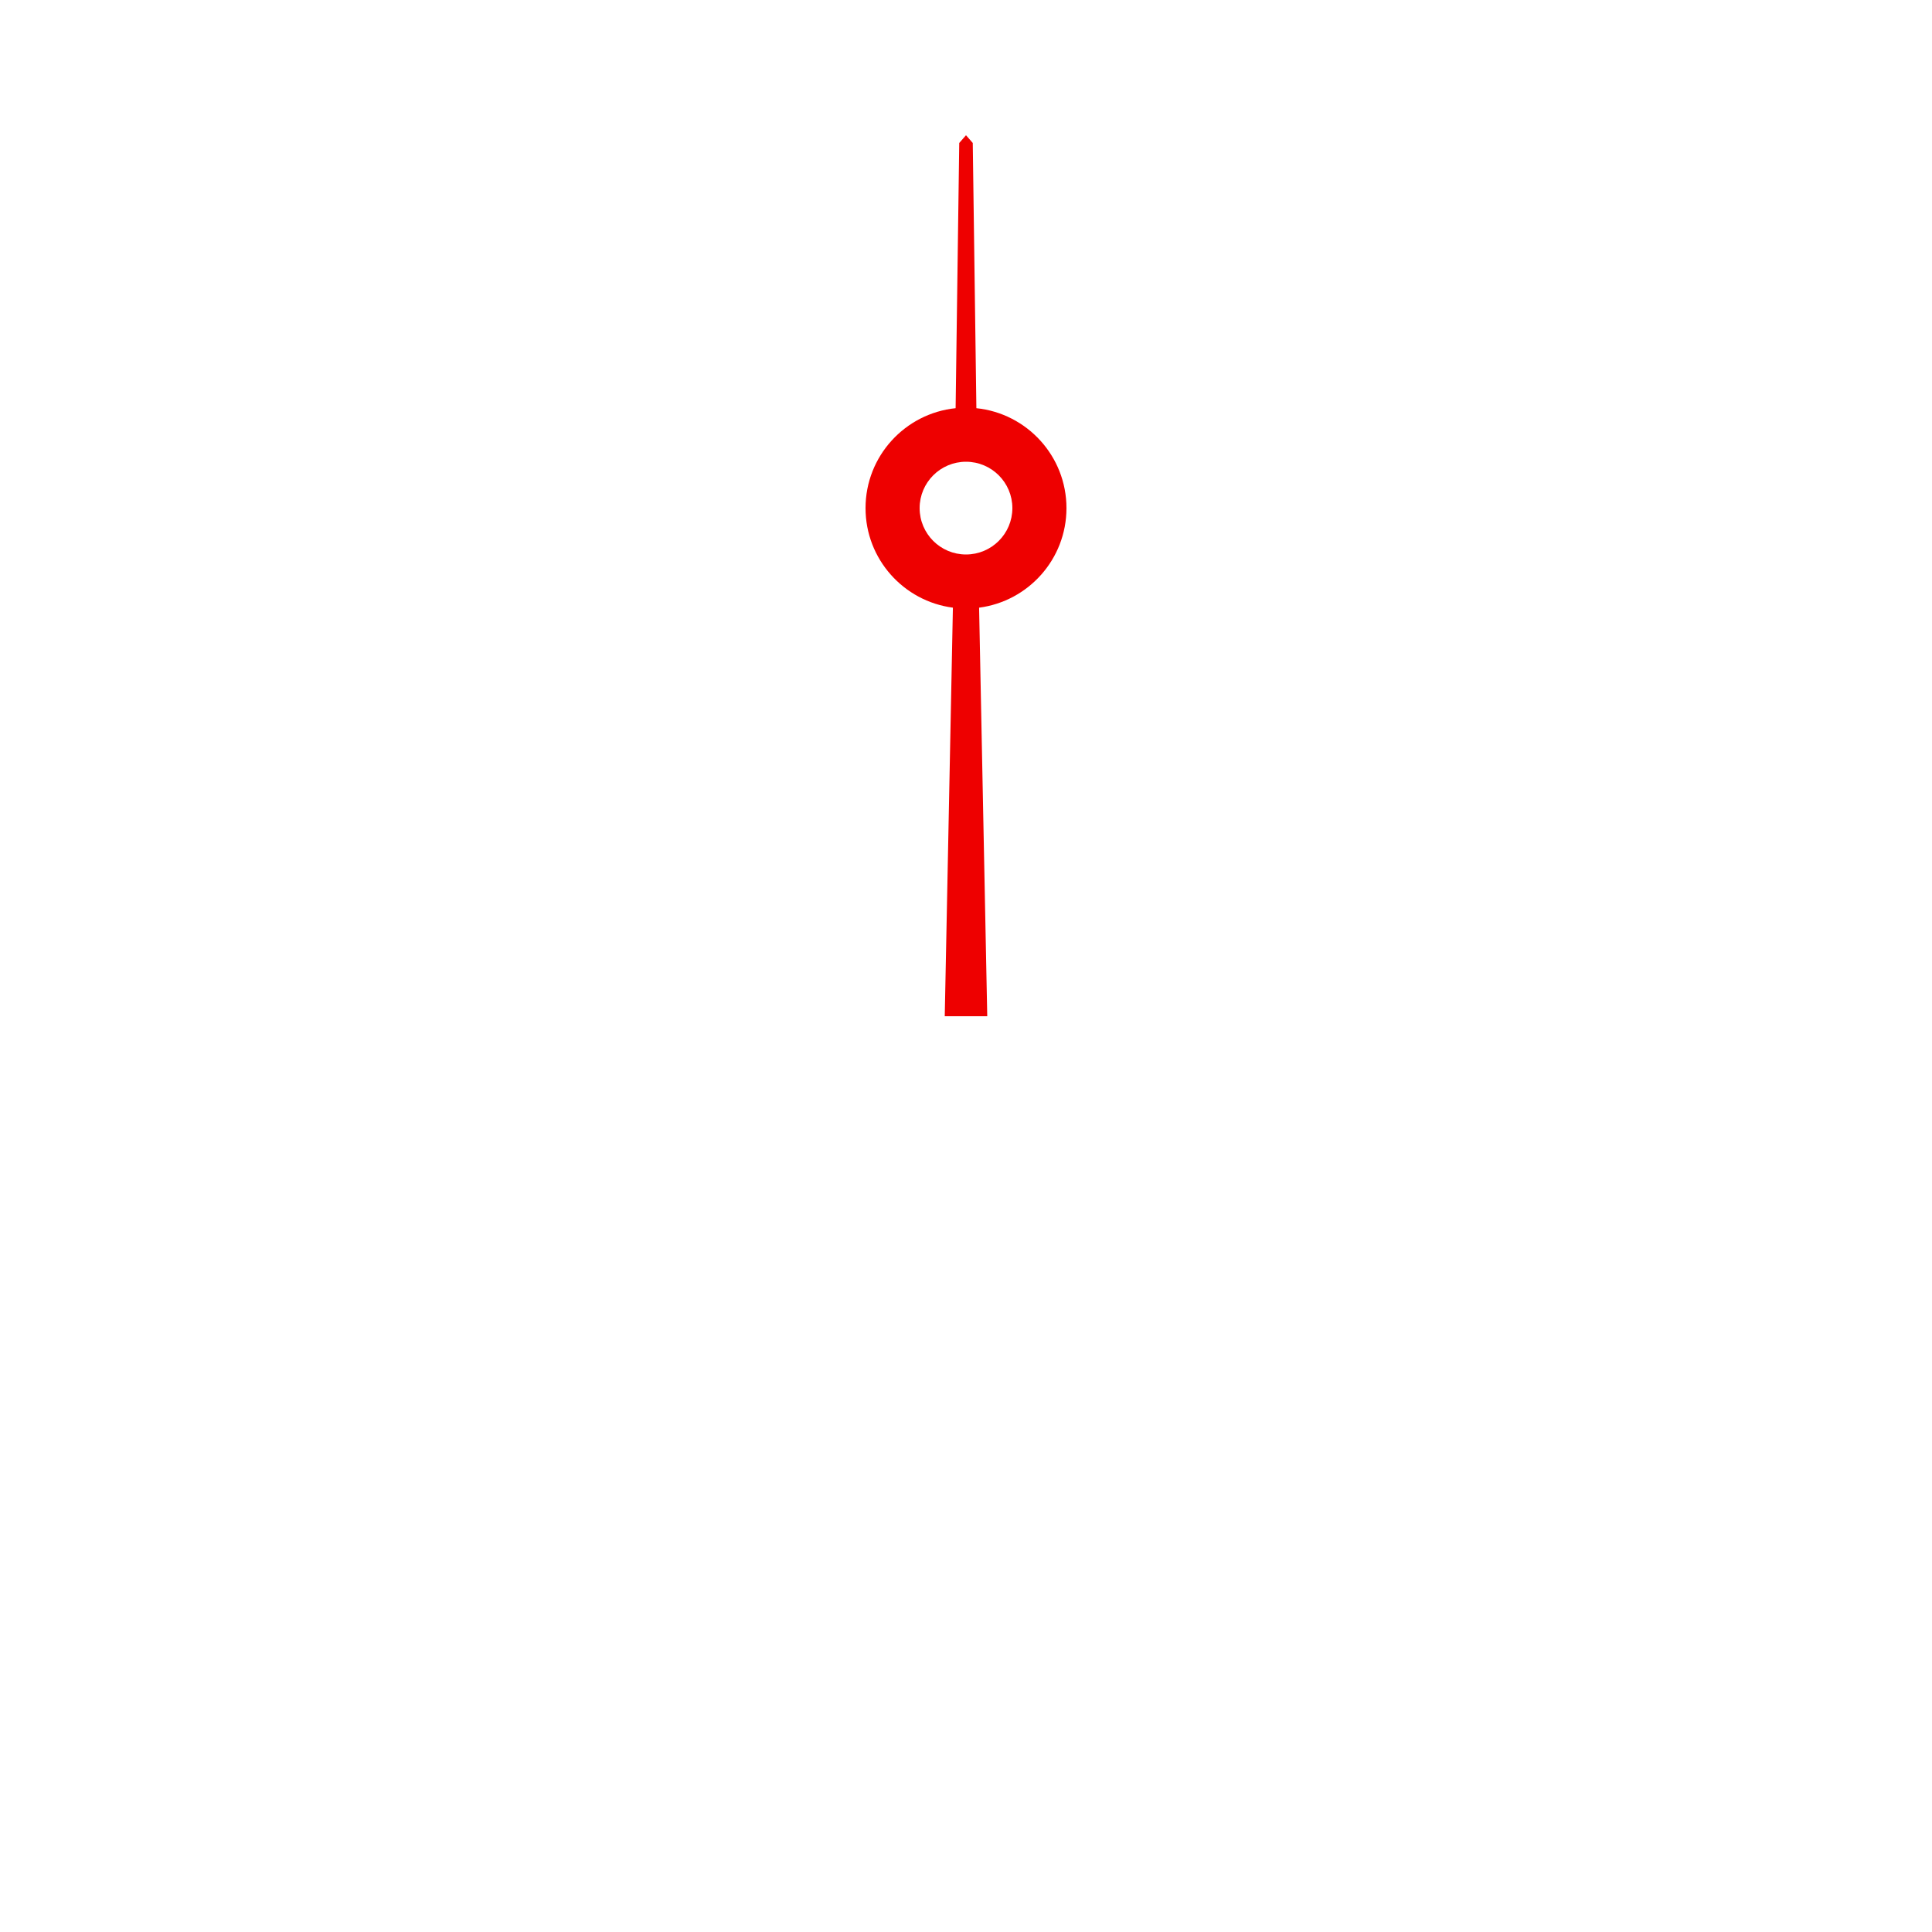
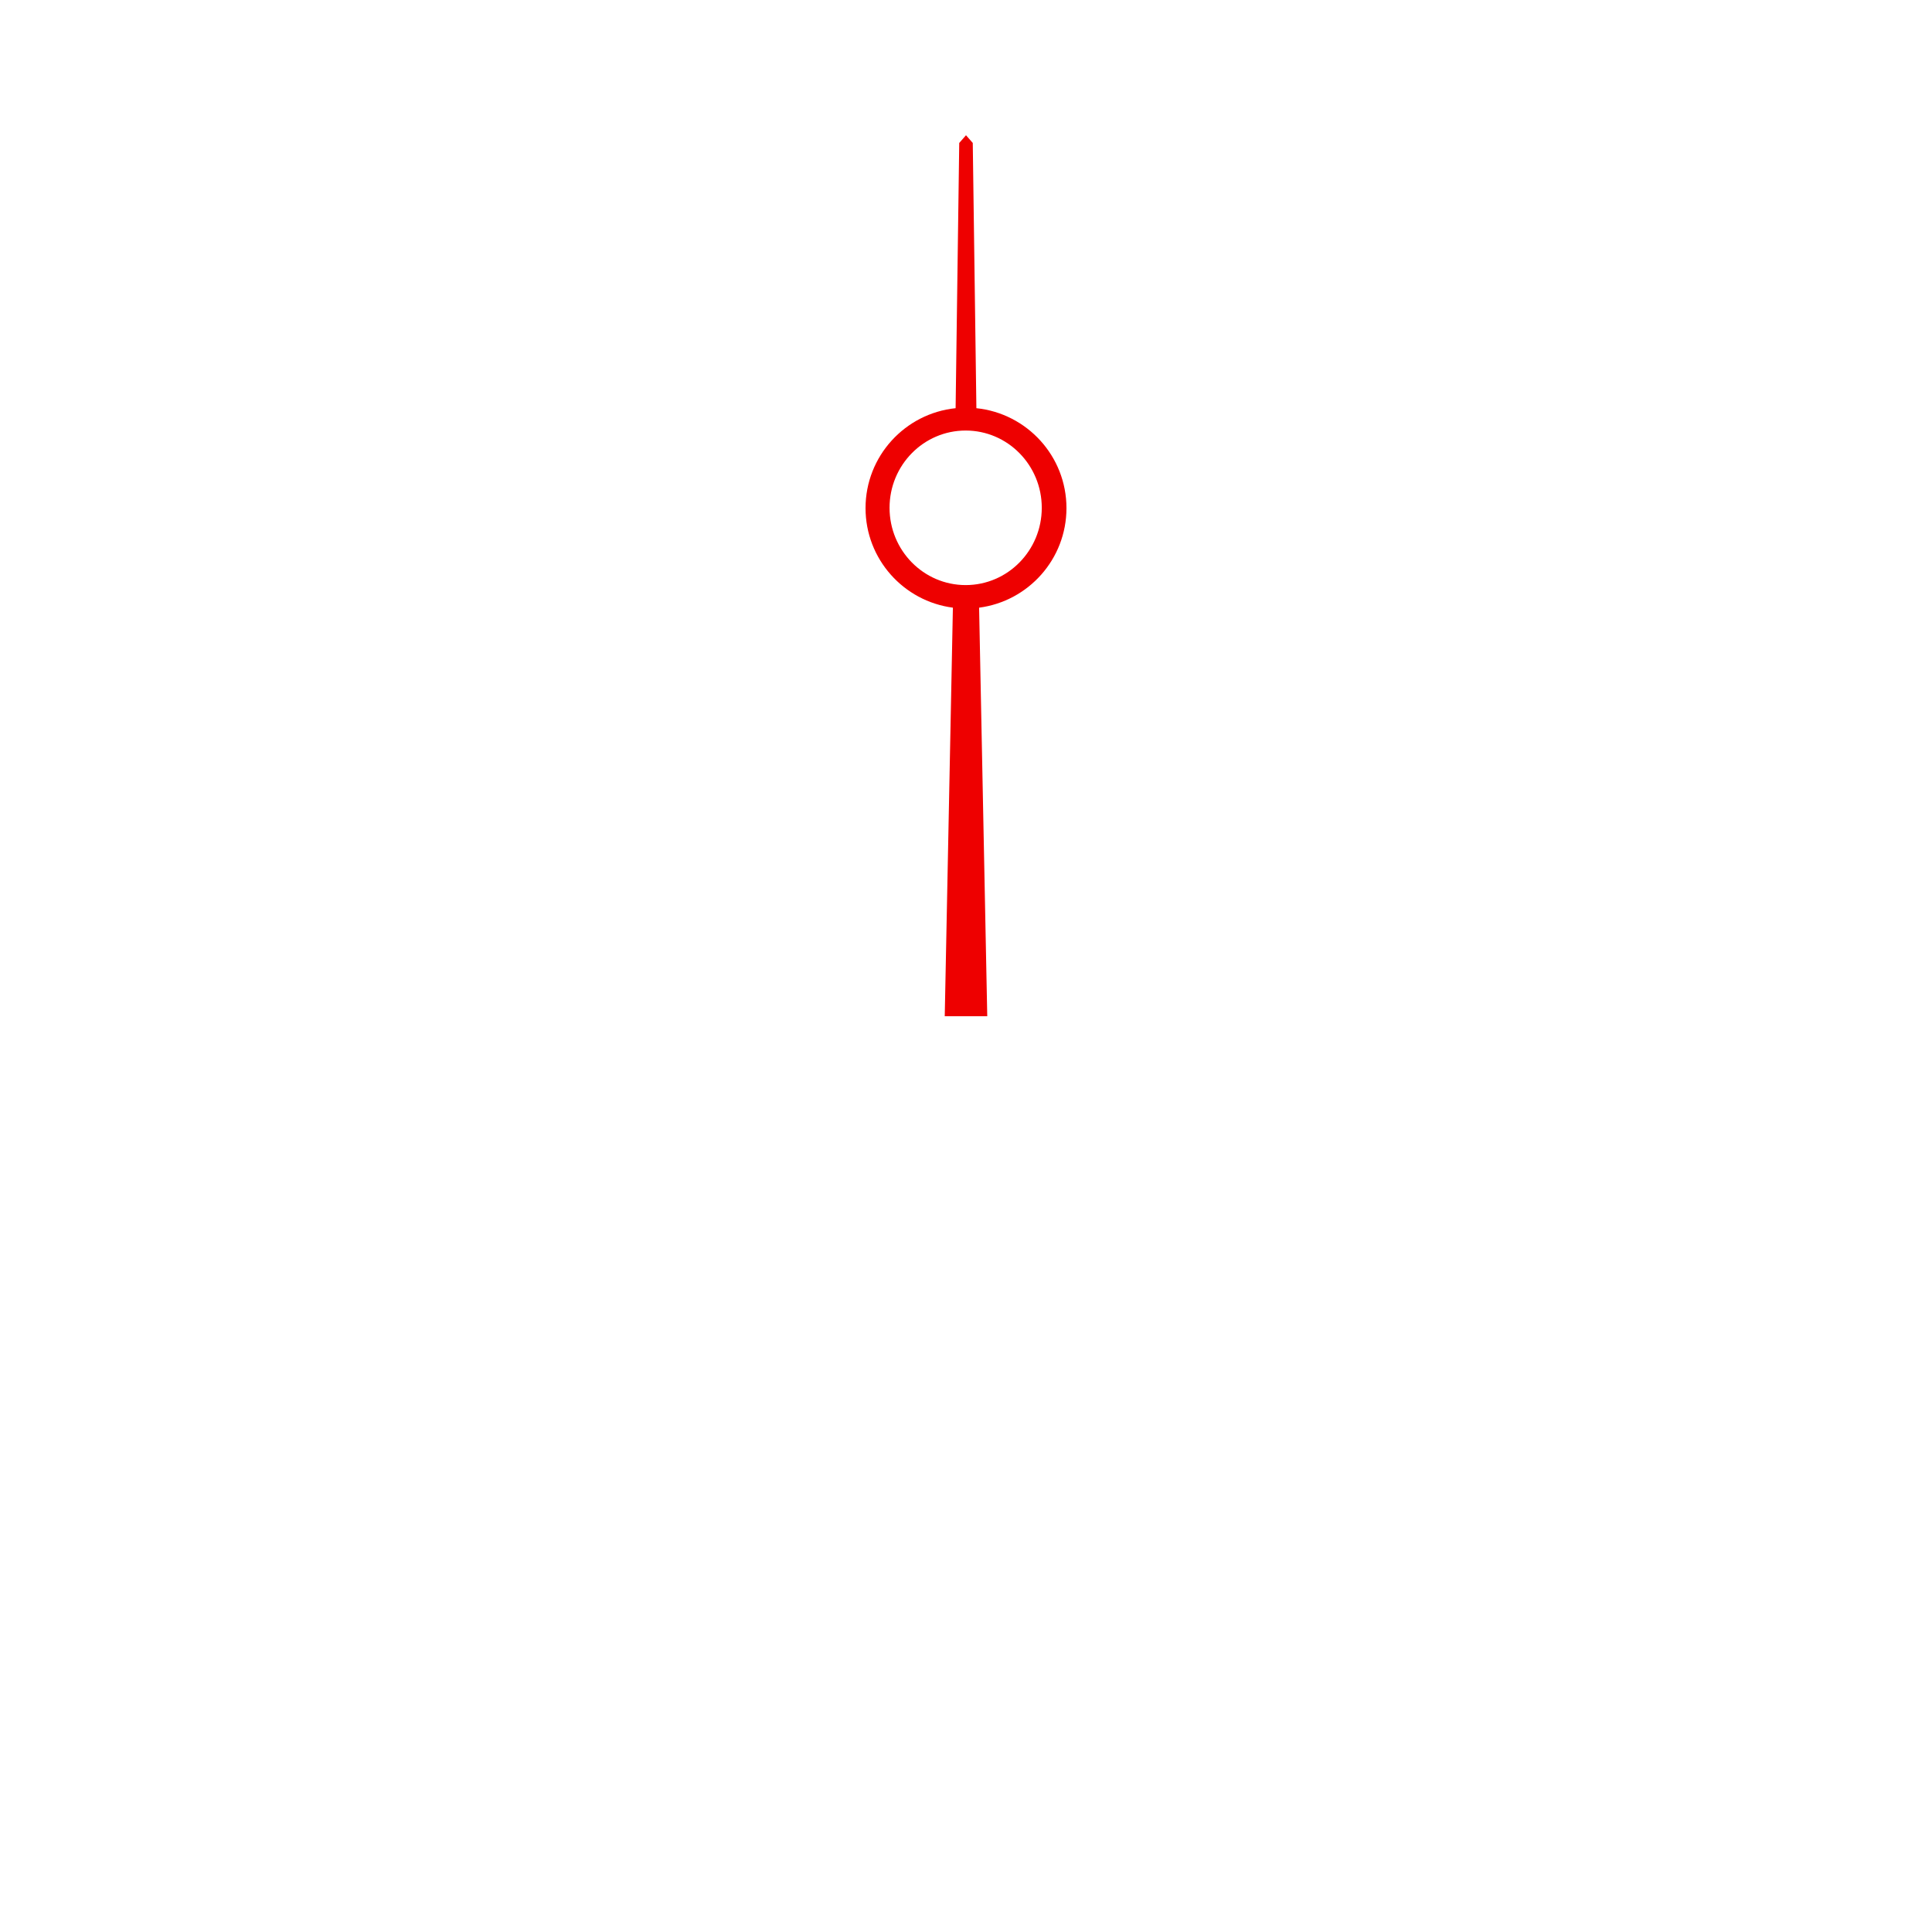
<svg xmlns="http://www.w3.org/2000/svg" version="1.0" viewBox="0 0 1000 1000" width="300" height="300">
  <defs id="defs4" />
-   <path d="m 500,70 -3.5,4 -1.875,137.281 C 468.444,213.974 448,236.111 448,263 c 0,26.402 19.721,48.2 45.219,51.531 L 489,526 h 22 L 506.781,314.531 C 532.279,311.2 552,289.402 552,263 552,236.111 531.556,213.974 505.375,211.281 L 503.5,74 Z m 0,169 c 13.248,0 24,10.752 24,24 0,13.248 -10.752,24 -24,24 -13.248,0 -24,-10.752 -24,-24 0,-13.248 10.752,-24 24,-24 z" id="seconds" style="fill:#ee0000" />
+   <path id="seconds" style="fill:#ee0000" d="M 500 70 L 496.497 73.997 L 494.622 211.283 C 468.442 213.976 448.001 236.113 448.001 263.001 C 448.001 289.403 467.718 311.2 493.216 314.531 L 488.997 526.003 L 511.003 526.003 L 506.784 314.531 C 532.282 311.2 551.999 289.403 551.999 263.001 C 551.999 236.113 531.558 213.976 505.378 211.283 L 503.503 73.997 L 500 70 z M 499.824 222.845 A 39.396 39.998 0 0 1 539.219 262.845 A 39.396 39.998 0 0 1 499.824 302.839 A 39.396 39.998 0 0 1 460.43 262.845 A 39.396 39.998 0 0 1 499.824 222.845 z " />
</svg>
